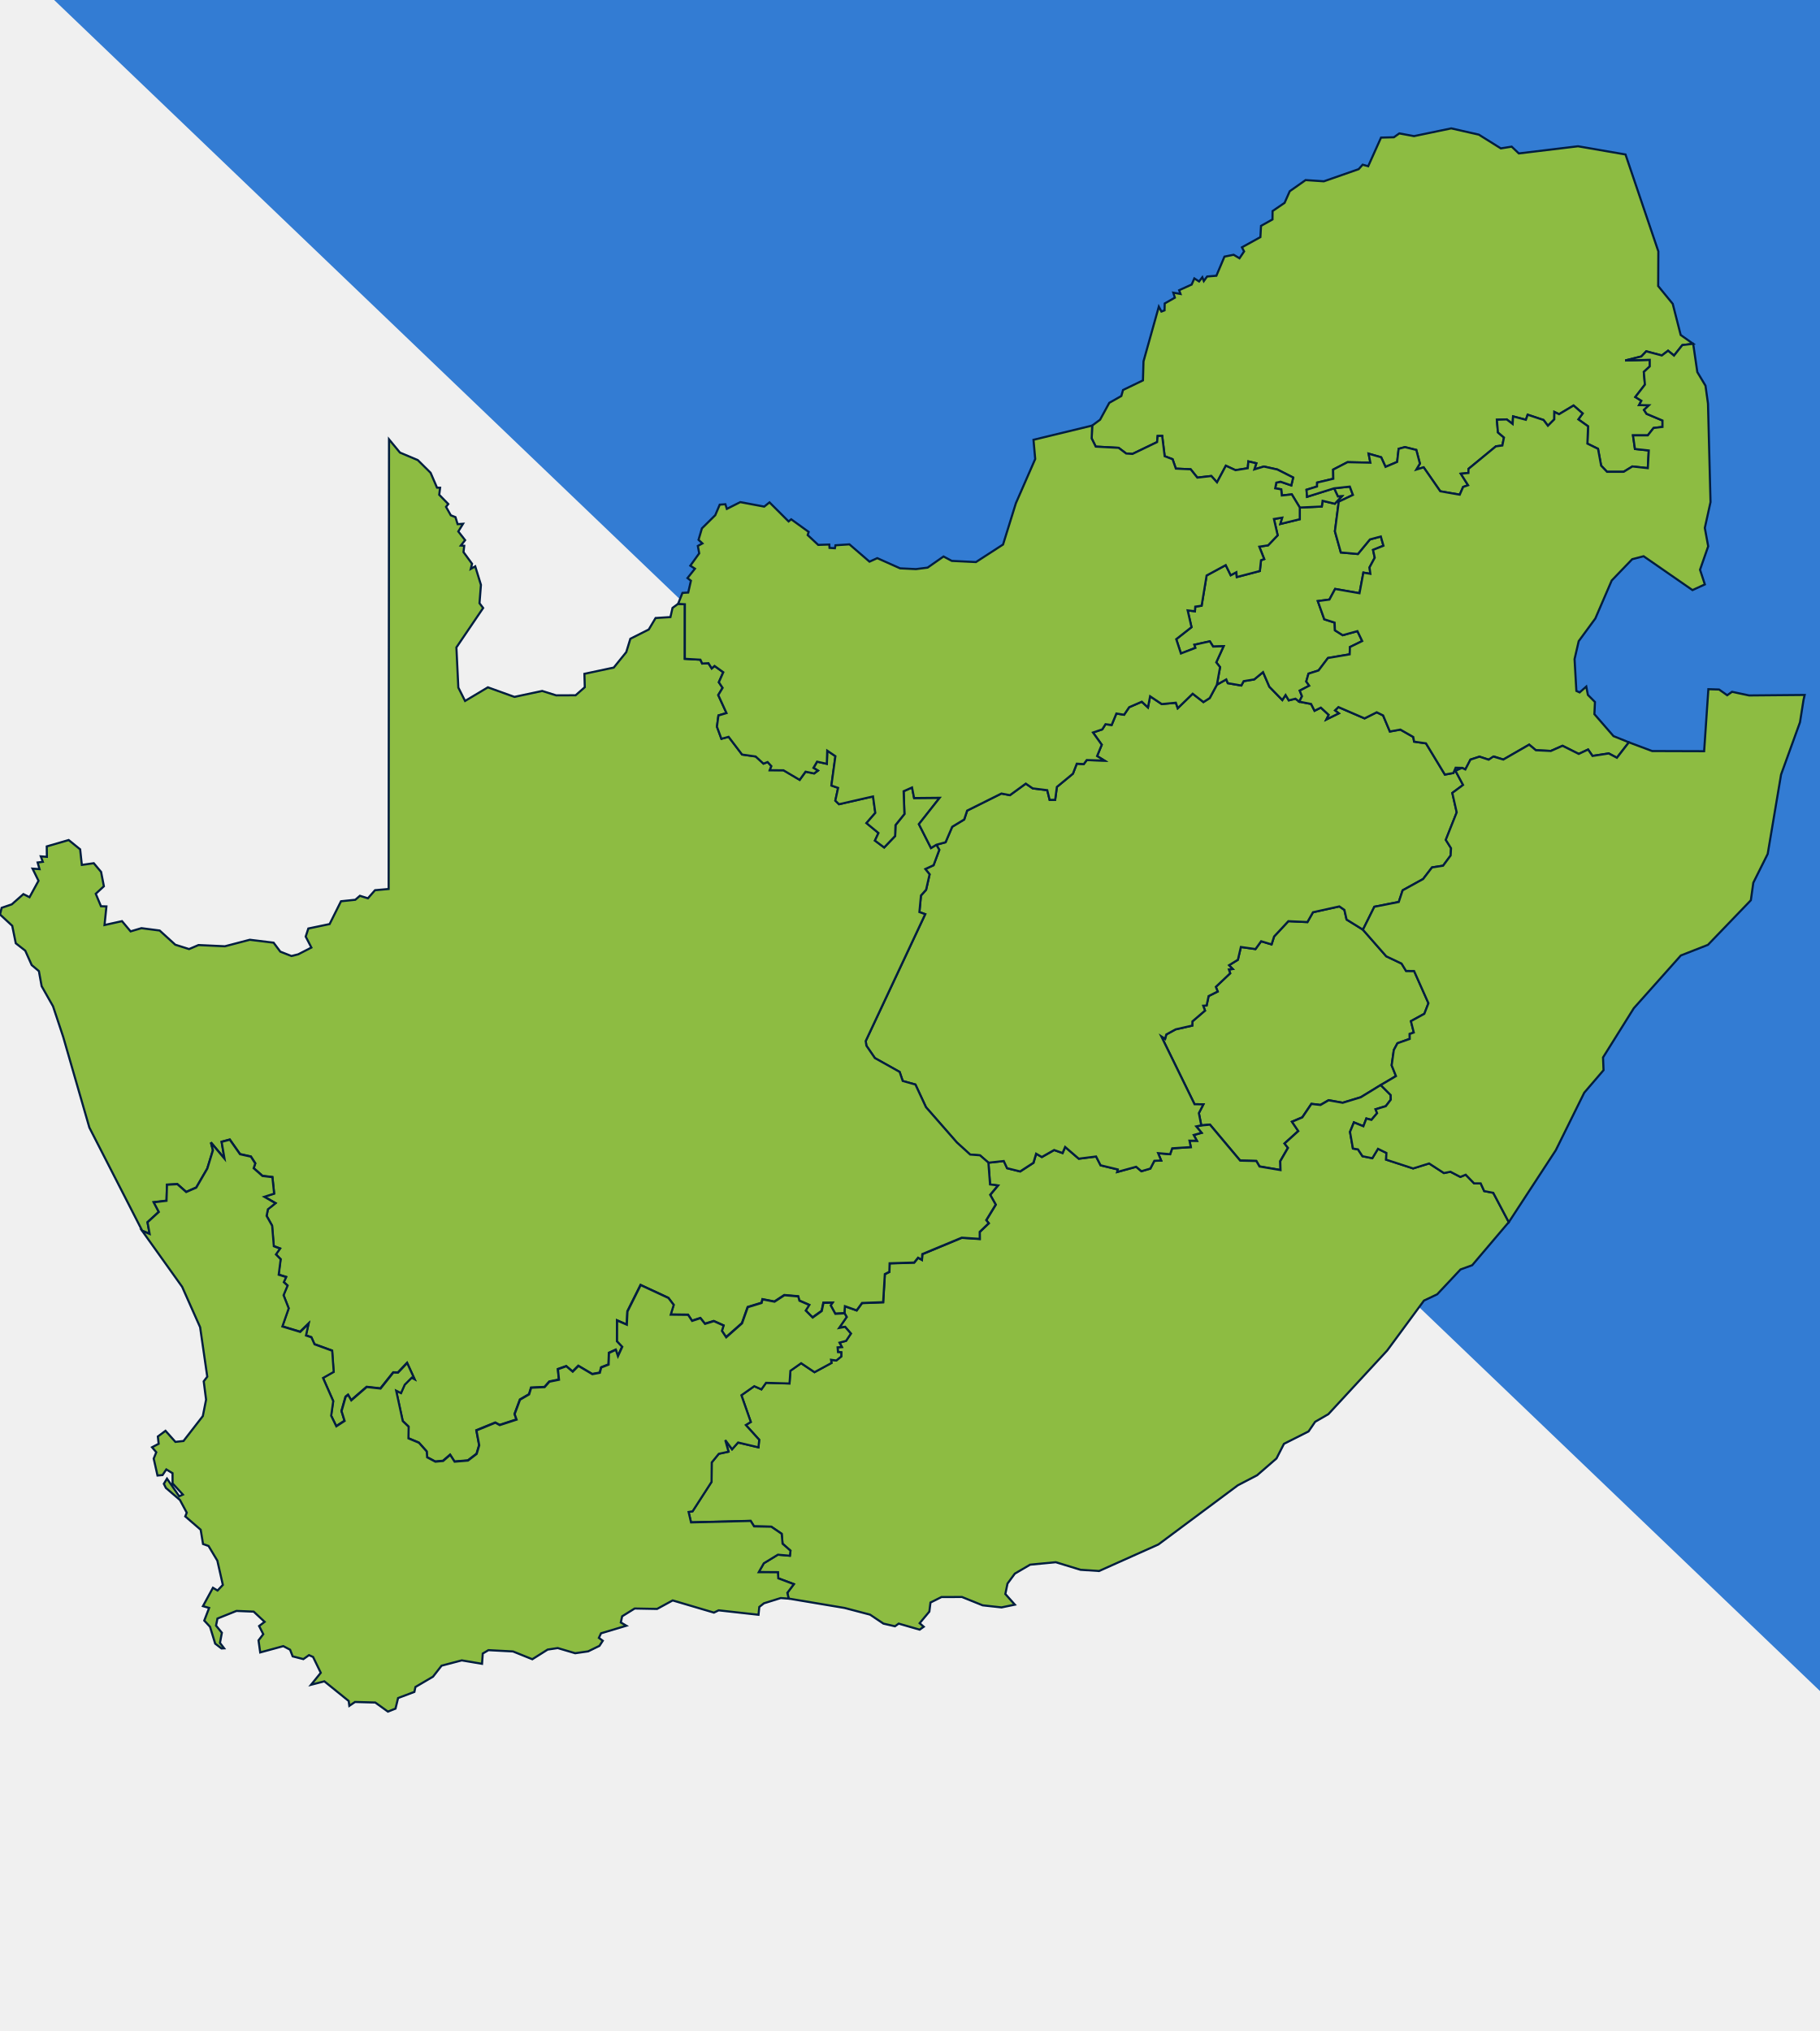
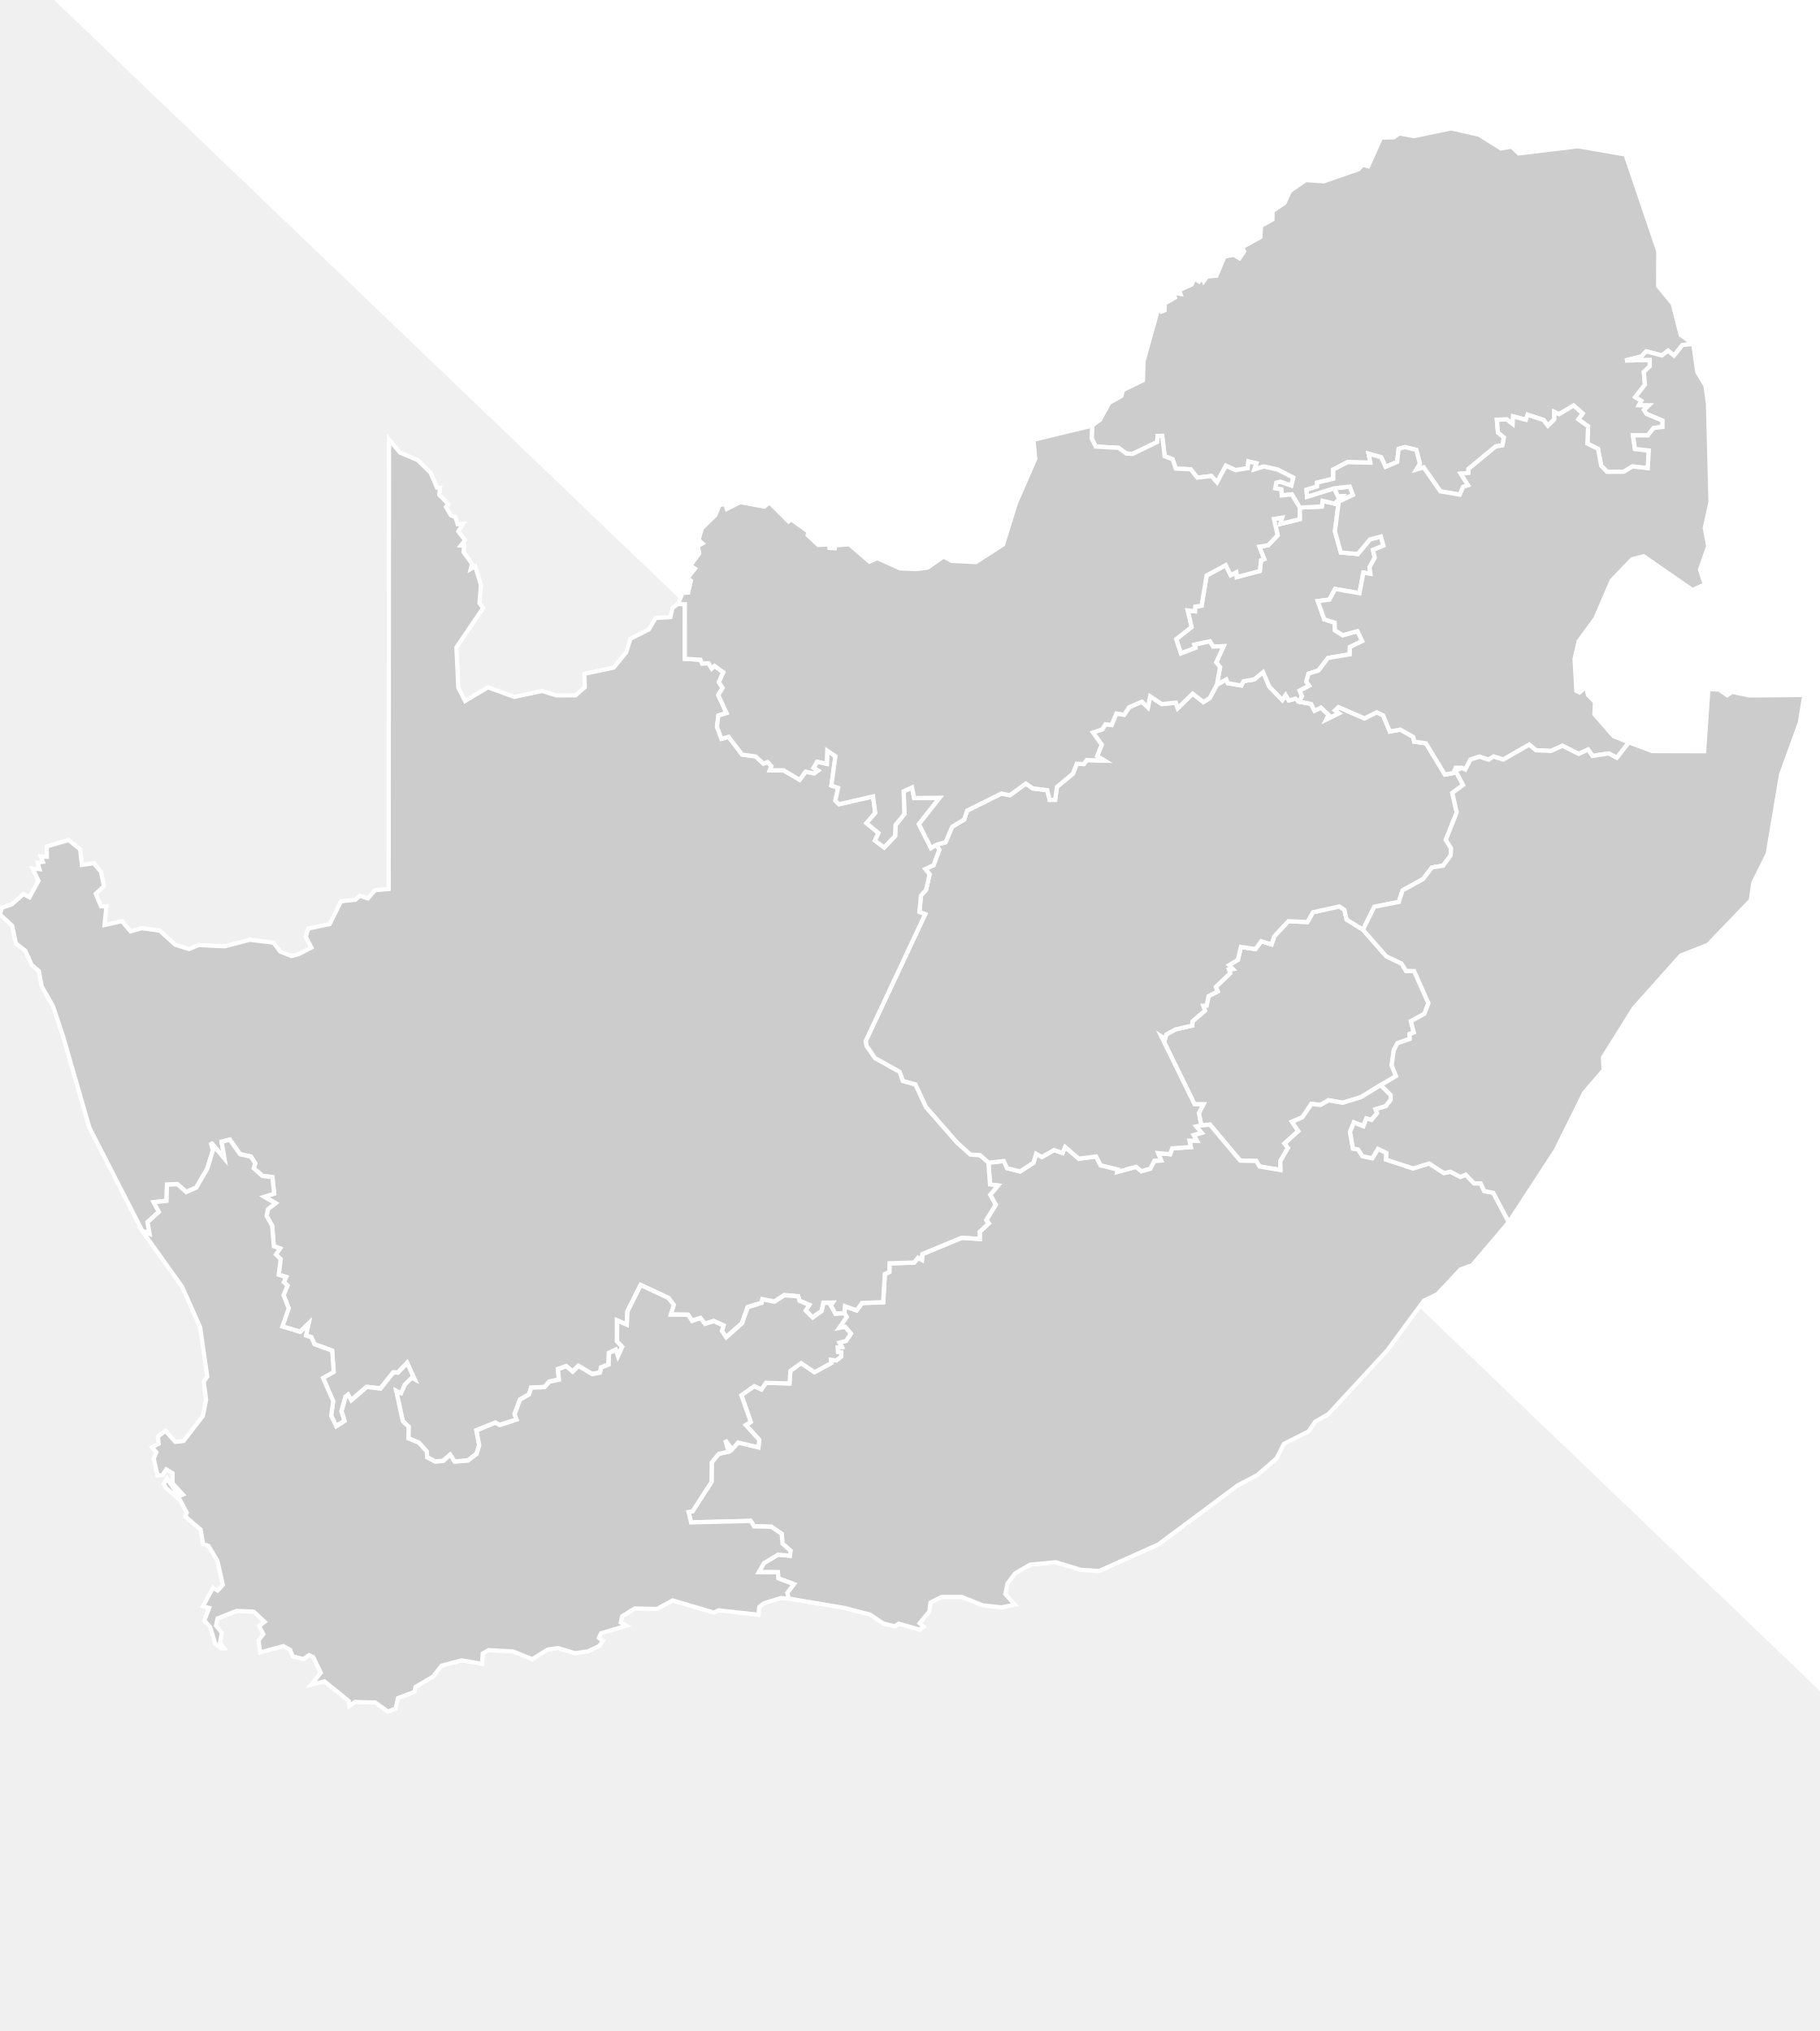
<svg xmlns="http://www.w3.org/2000/svg" viewBox="0 -30 430 480" version="1.1">
  <defs>
    <style type="text/css">
			.land
			{
- 				fill: #8dbc42;
+ 				fill: #CCCCCC;
				fill-opacity: 1;
- 				stroke: #001D3F;
+ 				stroke:white;
				stroke-opacity: 1;
- 				stroke-width:0.5;
+ 				stroke-width:1.0;
			}
		</style>
    <style type="text/css">
    .sea
{
-     fill: #337CD3;
+     fill: white;
fill-opacity: 1;
- stroke:black;
+ stroke:white;
stroke-opacity: 1;
stroke-width:1;
}
</style>
  </defs>
  <g id="regions">
    <path class="sea" d="M-1000,-1000L2550,-1000L2550,2400,L-1000,2400Z" />
    <path id="LS" class="land" d="M283.87,235.96L283.3,233.07L284.37,230.99L282.28,230.97L274.43,214.94L275.32,215.52L275.61,214.48L277.8,213.28L281.75,212.38L281.78,211.39L284.75,208.84L284.33,207.69L285.13,207.64L285.6,205.41L287.75,204.33L287.31,203.23L290.7,200.02L290.39,199.12L291.29,199.01L290.43,198.12L292.52,196.83L293.23,193.81L296.68,194.3L298.02,192.45L300.48,193.2L301.08,191.33L304.45,187.71L308.95,187.92L310.27,185.6L316.5,184.22L317.69,185.04L318.21,187.32L322.08,189.72L322.08,189.72L327.59,196L331.21,197.72L332.27,199.45L334.18,199.47L337.56,207.08L336.6,209.58L333.42,211.32L334.1,214L333.13,214.35L333.14,215.51L330.24,216.54L329.38,218.13L328.87,221.77L329.89,224.3L326.28,226.43L326.28,226.43L321.55,229.31L317.29,230.61L313.95,230.01L312.03,231.12L309.89,230.87L307.74,234.05L305.3,235.09L306.79,237.29L303.54,240.23L304.35,241.26L302.53,244.41L302.6,246.51L297.63,245.66L296.87,244.37L293.05,244.27L285.92,235.77z" />
    <path id="ZA-EC" class="land" d="M326.28,226.43l2.35,2.35l0.02,1.1l-1.17,1.53l-2.42,0.74l0.36,0.92l-1.34,1.58l-1.2,-0.32l-0.7,1.83l-2.24,-0.91l-0.92,2.24l0.69,3.94l1.19,0.19l1.07,1.62l2.32,0.47l1.34,-2.22l1.99,0.98l-0.07,1.58l6.38,2.08l3.78,-1.18l3.5,2.27l1.53,-0.31l2.35,1.22l1.27,-0.52l1.98,2.04l1.56,0.01l0.83,1.82l2.14,0.41l3.67,6.94l0,0l-8.65,10.19l-2.76,1l-5.51,5.87l-3.13,1.49l-8.69,11.8l-13.9,15.04l-3.12,1.8l-1.56,2.28l-5.81,2.93l-1.77,3.46l-4.58,3.97l-4.55,2.37l-18.78,13.99l-14.01,6.27l-4.38,-0.29l-5.85,-1.79l-6.06,0.58l-3.62,2.12l-1.73,2.35l-0.51,2.46l2.25,2.52l-3.15,0.65l-4.46,-0.49l-4.89,-1.97l-4.84,0.01l-2.6,1.3l-0.27,2.14l-2.29,2.74l0.96,0.84l-0.96,0.69l-4.95,-1.43l-0.88,0.63l-2.73,-0.63l-3.16,-2.12l-6.02,-1.58l-13.23,-2.22l0,0l-0.31,-1.38l1.54,-2.04l-3.68,-1.38l-0.09,-1.44l-4.53,-0.02l1.2,-2.1l3.33,-2.03l2.83,0.25l0.14,-1.19l-1.87,-1.65l-0.21,-2.34l-2.46,-1.68l-4.06,-0.08l-0.81,-1.29l-14.09,0.35l-0.58,-2.46l0.94,-0.16l4.49,-6.96l0.04,-4.59l1.67,-2.04l2.3,-0.5l-0.77,-2.74l1.61,2.17l1.42,-1.6l4.81,1.14l0.18,-1.78l-3.16,-3.49l1.17,-0.72l-2.22,-6.32l3.04,-2.14l1.69,0.75l1.1,-1.55l5.54,0.16l0.21,-3l2.54,-1.79l3.16,2.12l4.02,-2.18l-0.12,-0.75l1.25,0.17l1.17,-0.95l0.01,-0.97l-0.79,-0.07l-0.09,-1.12l1.01,-0.08l-0.56,-1.03l1.55,-0.42l1.15,-1.72l-1.37,-1.59l-1.41,0.25l1.78,-2.58l-0.5,-0.87l0,0l0.12,-1.63l2.77,0.98l1.27,-1.74l4.99,-0.19l0.4,-6.64l1.07,-0.53l0.06,-2.02l5.8,-0.18l0.92,-1.14l0.91,0.5l0.1,-1.36l9.31,-3.87l4.26,0.28l-0.01,-1.66l2.13,-2.04l-0.59,-0.73l2.24,-3.67l-1.31,-2.32l1.84,-2.21l-1.87,-0.24l-0.39,-5.16l0,0l3.64,-0.41l0.79,1.7l3.08,0.77l3.14,-2.04l0.63,-2.15l1.35,0.78l2.91,-1.65l1.98,0.71l0.61,-1.43l3.22,2.77l4.09,-0.52l1.07,2.08l4.06,0.98l-0.14,0.6l4.48,-1.23l1.24,1.05l2.1,-0.63l0.95,-1.83l1.61,-0.07l-0.72,-1.74l2.84,0.25l0.49,-1.39l4.4,-0.29l-0.32,-1.51l1.76,0.02l-0.76,-1.36l1.87,-0.52l-1.26,-1.51l1.18,-0.24l0,0l2.05,-0.19l7.14,8.5l3.82,0.09l0.75,1.3l4.97,0.84l-0.06,-2.09l1.82,-3.15l-0.81,-1.03l3.25,-2.94l-1.49,-2.2l2.44,-1.04l2.15,-3.18l2.14,0.25l1.92,-1.11l3.33,0.59l4.27,-1.3L326.28,226.43z" />
    <path id="ZA-FS" class="land" d="M287.56,131.82L289.78,130.57L290.14,131.46L293.33,132.01L293.89,130.98L296.38,130.57L298.47,128.85L299.96,132.3L303.02,135.44L303.79,134.26L304.55,135.52L306.13,135.13L307.03,135.83L307.03,135.83L309.82,136.37L310.64,137.98L312.13,137.24L313.99,138.95L313.44,140.03L316.37,138.59L315.46,137.9L316.28,137.11L322.46,139.78L325.33,138.34L326.84,139.08L328.44,142.88L330.92,142.43L333.96,144.17L334.17,145.28L336.97,145.68L341.44,153.06L343.45,152.69L343.98,151.44L345.49,151.48L345.49,151.48L343.95,152.17L345.75,155.51L343.2,157.4L344.25,161.99L341.67,168.49L342.91,170.47L342.81,172.18L341.02,174.59L338.4,175L336.29,177.74L331.46,180.41L330.55,183.16L324.78,184.3L322.08,189.72L322.08,189.72L318.21,187.32L317.69,185.04L316.5,184.22L310.27,185.6L308.95,187.92L304.45,187.71L301.08,191.33L300.48,193.2L298.02,192.45L296.68,194.3L293.23,193.81L292.52,196.83L290.43,198.12L291.29,199.01L290.39,199.12L290.7,200.02L287.31,203.23L287.75,204.33L285.6,205.41L285.13,207.64L284.33,207.69L284.75,208.84L281.78,211.39L281.75,212.38L277.8,213.28L275.61,214.48L275.32,215.52L274.43,214.94L282.28,230.97L284.37,230.99L283.3,233.07L283.87,235.96L283.87,235.96L282.68,236.21L283.94,237.72L282.08,238.24L282.83,239.6L281.08,239.58L281.4,241.1L277,241.39L276.51,242.78L273.67,242.53L274.39,244.27L272.78,244.34L271.83,246.18L269.72,246.8L268.48,245.75L264.01,246.98L264.14,246.38L260.08,245.4L259.01,243.32L254.92,243.84L251.7,241.07L251.09,242.5L249.1,241.79L246.19,243.44L244.84,242.66L244.2,244.81L241.06,246.85L237.98,246.09L237.2,244.39L233.56,244.79L233.56,244.79L231.57,243.07L229.25,242.89L226.12,240.03L218.81,231.68L216.32,226.33L213.32,225.49L212.59,223.35L206.74,220.07L204.74,217.16L204.56,216.06L218.63,186.07L217.26,185.57L217.63,181.66L218.84,180.3L219.67,176.65L218.66,175.39L220.6,174.49L221.96,170.86L221.26,169.65L221.26,169.65L223.44,169.06L225.01,165.4L227.85,163.67L228.54,161.58L236.64,157.54L238.65,157.93L242.4,155.2L244.04,156.32L247.47,156.75L248.04,159.04L249.34,159.03L249.75,155.98L253.54,152.85L254.45,150.49L256.1,150.58L256.81,149.63L260.99,149.76L259.25,148.69L260.35,146.01L258.28,143.12L260.47,142.38L261.24,141.16L262.69,141.34L263.81,138.63L265.63,138.92L266.83,137.14L269.82,135.84L271.27,137.19L271.78,134.56L274.53,136.4L277.86,136.08L278.31,137.37L281.84,133.95L284.38,135.92L285.86,134.98z" />
    <path id="ZA-GT" class="land" d="M315.25,85.41L318.97,85L319.71,86.97L316.36,88.56L315.45,95.57L316.85,100.57L320.88,100.93L323.72,97.49L326.3,96.79L326.92,98.97L324.46,99.96L324.86,101.81L323.63,104.1L323.83,105.61L322.18,105.33L321.26,110.2L315.5,109.19L314.15,111.7L311.41,112.06L312.94,116.36L315.38,117.15L315.46,118.97L317.29,120.12L320.77,119.16L321.9,121.5L319,122.92L318.94,124.64L313.81,125.51L311.58,128.46L309.21,129.21L308.68,131.06L309.38,132.06L307.14,133.22L307.67,134.55L307.03,135.83L307.03,135.83L306.13,135.13L304.55,135.52L303.79,134.26L303.02,135.44L299.96,132.3L298.47,128.85L296.38,130.57L293.89,130.98L293.33,132.01L290.14,131.46L289.78,130.57L287.56,131.82L287.56,131.82L288.31,127.67L287.41,126.54L289.15,122.72L286.67,122.81L285.89,121.57L282.25,122.38L282.49,123.12L279.06,124.44L277.95,121.06L281.56,118.22L280.65,114.26L282.37,114.46L282.45,113.37L283.95,113.15L285.13,106.01L289.65,103.56L290.83,105.95L292.16,105.24L292.26,106.38L297.71,104.95L297.99,102.4L298.74,102.13L297.58,99.2L299.66,98.88L301.92,96.51L301.04,92.66L303.01,92.34L302.57,93.83L307.15,92.71L307.15,89.95L307.15,89.95L312.35,89.71L312.54,88.36L315.43,89.05L317.08,87.29L316.16,87.34z" />
    <path id="ZA-LP" class="land" d="M342.94,0.34L349.46,1.82L354.66,5.07L357.22,4.66L358.91,6.26L372.9,4.57L384.12,6.51L391.88,29.41L391.84,37.6L395.28,41.81L397.16,49.17L400.1,51.25L400.1,51.25L397.55,51.56L395.58,54.04L394.18,52.89L392.7,54.01L389.02,53.03L387.87,54.24L384.05,55.2L389.85,55.04L389.85,56.59L388.45,57.9L388.71,60.9L386.44,63.83L387.87,64.72L387.32,65.74L389.65,65.78L388.49,66.88L389.1,67.8L392.86,69.38L392.86,70.9L390.75,71.15L389.39,72.89L385.89,72.89L386.35,76.11L389.62,76.46L389.39,80.64L385.75,80.24L383.69,81.5L379.75,81.51L378.36,80.05L377.62,76.07L375.11,74.84L375.27,70.75L372.97,69.11L373.99,67.71L371.85,65.84L368.42,67.89L367.31,67.36L367.29,69.11L365.78,70.62L364.75,69.26L361,68.01L360.58,69.21L357.55,68.41L357.45,70.2L356.05,69.12L353.72,69.2L353.98,72.2L355.4,73.4L355.02,75.29L353.49,75.49L347.01,80.82L347,81.78L345.2,81.95L346.92,84.68L345.75,85.08L344.95,86.91L340.35,86.11L336.42,80.45L334.68,80.98L335.53,79.56L334.68,76.34L332,75.67L330.51,76.07L330.16,79.17L327.41,80.34L326.38,78.07L323.41,77.22L323.83,79.35L318.43,79.23L315.03,80.99L315.07,83.15L311.25,84.05L311.22,84.98L308.74,85.75L308.87,87.41L315.25,85.41L315.25,85.41L316.16,87.34L317.08,87.29L315.43,89.05L312.54,88.36L312.35,89.71L307.15,89.95L307.15,89.95L305.26,86.84L302.9,87.1L302.76,85.65L301.34,85.41L301.6,84.07L302.59,83.84L305.14,84.72L305.59,82.86L301.84,80.96L298.66,80.26L296.41,80.93L296.88,79.49L295,79.05L294.85,80.66L291.96,81.12L289.68,80.07L287.59,83.99L286.24,82.5L282.94,82.88L281.36,80.91L277.86,80.75L277.09,78.53L275.22,77.82L274.63,73.01L273.56,73.04L273.43,74.48L267.62,77.28L266.12,77.18L264.34,75.84L258.93,75.55L257.97,73.62L258.09,70.58L258.09,70.58L259.96,69.19L262.13,65.21L264.98,63.59L265.38,62.17L270.09,59.9L270.22,55.4L273.84,42.47L274.45,43.63L275.19,43.35L275.23,41.72L277.63,40.35L277.26,39.17L278.96,39.47L278.64,38.59L281.6,37.25L282.23,35.8L283.35,36.52L284.12,35.52L284.47,36.43L285.25,35.35L287.44,35.17L289.35,30.65L291.52,30.21L292.9,31.04L293.99,29.42L293.48,28.45L297.84,26.04L297.99,23.38L300.7,21.86L300.72,19.88L303.56,17.94L304.78,15.19L308.52,12.56L312.84,12.85L321.06,9.98L322.01,8.92L323.31,9.29L326.35,2.52L329.39,2.44L330.67,1.53L334.14,2.17z" />
    <path id="ZA-MP" class="land" d="M400.18,51.72L401.09,57.94L403.02,61.15L403.61,65.39L404.21,88.66L402.86,94.77L403.66,99.11L401.73,104.65L402.87,108.12L399.95,109.46L388.4,101.46L385.7,102.16L380.86,107.19L376.99,116.17L373.06,121.53L372.08,125.77L372.51,133.29L373.28,133.64L374.85,132.26L375.23,134.23L376.9,135.91L376.77,138.78L381.28,143.97L384.91,145.43L384.91,145.43L382.08,149.08L380.16,148.06L376.32,148.65L375.27,147.14L373.07,148.18L369.24,146.26L366.48,147.47L362.94,147.31L361.36,145.99L355.25,149.51L355.25,149.51L353.08,148.8L351.79,149.54L351.79,149.54L349.62,148.83L347.49,149.53L346.28,151.85L345.49,151.48L345.49,151.48L343.98,151.44L343.45,152.69L341.44,153.06L336.97,145.68L334.17,145.28L333.96,144.17L330.92,142.43L328.44,142.88L326.84,139.08L325.33,138.34L322.46,139.78L316.28,137.11L315.46,137.9L316.37,138.59L313.44,140.03L313.99,138.95L312.13,137.24L310.64,137.98L309.82,136.37L307.03,135.83L307.03,135.83L307.67,134.55L307.14,133.22L309.38,132.06L308.68,131.06L309.21,129.21L311.58,128.46L313.81,125.51L318.94,124.64L319,122.92L321.9,121.5L320.77,119.16L317.29,120.12L315.46,118.97L315.38,117.15L312.94,116.36L311.41,112.06L314.15,111.7L315.5,109.19L321.26,110.2L322.18,105.33L323.83,105.61L323.63,104.1L324.86,101.81L324.46,99.96L326.92,98.97L326.3,96.79L323.72,97.49L320.88,100.93L316.85,100.57L315.45,95.57L316.36,88.56L319.71,86.97L318.97,85L315.25,85.41L315.25,85.41L308.87,87.41L308.74,85.75L311.22,84.98L311.25,84.05L315.07,83.15L315.03,80.99L318.43,79.23L323.83,79.35L323.41,77.22L326.38,78.07L327.41,80.34L330.16,79.17L330.51,76.07L332,75.67L334.68,76.34L335.53,79.56L334.68,80.98L336.42,80.45L340.35,86.11L344.95,86.91L345.75,85.08L346.92,84.68L345.2,81.95L347,81.78L347.01,80.82L353.49,75.49L355.02,75.29L355.4,73.4L353.98,72.2L353.72,69.2L356.05,69.12L357.45,70.2L357.55,68.41L360.58,69.21L361,68.01L364.75,69.26L365.78,70.62L367.29,69.11L367.31,67.36L368.42,67.89L371.85,65.84L373.99,67.71L372.97,69.11L375.27,70.75L375.11,74.84L377.62,76.07L378.36,80.05L379.75,81.51L383.69,81.5L385.75,80.24L389.39,80.64L389.62,76.46L386.35,76.11L385.89,72.89L389.39,72.89L390.75,71.15L392.86,70.9L392.86,69.38L389.1,67.8L388.49,66.88L389.65,65.78L387.32,65.74L387.87,64.72L386.44,63.83L388.71,60.9L388.45,57.9L389.85,56.59L389.85,55.04L384.05,55.2L387.87,54.24L389.02,53.03L392.7,54.01L394.18,52.89L395.58,54.04L397.55,51.56L400.1,51.25L400.1,51.25z" />
    <path id="ZA-NC" class="land" d="M94.51,76.96l4.22,1.78l3.02,2.99l1.52,3.52l0.73,0.02l-0.21,1.66l2.14,2.19l-0.53,0.67l1.13,1.99l1.1,0.44l0.51,1.66l1.28,-0.09l-1.12,1.81l1.61,2.06l-1.01,1.27l0.8,0.06l-0.17,1.49l2.02,2.76l-0.3,1.21l1.05,-0.6l1.35,4.38l-0.34,4.33l0.86,1.13l-6.32,9.32l0.46,9.49l1.59,3.16l5.39,-3.22l6.27,2.26l6.56,-1.4l3.32,1.04l4.58,-0.02l2.17,-1.91l-0.09,-3.16l6.94,-1.48l2.95,-3.65l0.97,-3.16l4.35,-2.19l1.61,-2.71l3.51,-0.22l0.49,-2.17l1.32,-0.96l0,0l1.59,0.09l-0.01,12.9l3.68,0.21l0.43,0.91l1.47,-0.09l0.78,1.24l0.66,-0.58l2.07,1.48l-1.04,2.36l0.89,1.33l-1.03,1.7l1.95,4.25l-1.9,0.57l-0.35,2.65l1.05,2.86l1.7,-0.47l3.19,4.19l3.21,0.46l1.85,1.69l0.98,-0.38l0.89,0.97l-0.38,0.96l3.24,0.02l3.82,2.26l1.4,-1.93l2.01,0.42l0.9,-0.66l-1.05,-0.65l0.86,-1.47l2.3,0.51l0.1,-3.11l1.93,1.3l-0.95,6.94l1.59,0.56l-0.66,3.01l0.87,0.84l8.04,-1.83l0.54,3.88l-2.09,2.42l2.84,2.34l-0.84,1.79l2.18,1.63l2.59,-2.71l0.09,-2.57l2.1,-2.63l-0.19,-5.37l1.99,-0.9l0.49,2.5l6.04,-0.06l-4.91,6.23l2.86,5.64l1.26,-0.77l0,0l0.69,1.21l-1.35,3.63l-1.95,0.9l1.01,1.26l-0.83,3.64l-1.21,1.36l-0.37,3.91l1.37,0.5l-14.06,29.99l0.17,1.1l2,2.92l5.85,3.27l0.73,2.14l3,0.84l2.49,5.35l7.31,8.35l3.14,2.85l2.32,0.18l1.98,1.72l0,0l0.39,5.16l1.87,0.24l-1.84,2.21l1.31,2.32l-2.24,3.67l0.59,0.73l-2.13,2.04l0.01,1.66l-4.26,-0.28l-9.31,3.87l-0.1,1.36l-0.91,-0.5l-0.92,1.14l-5.8,0.18l-0.06,2.02l-1.07,0.53l-0.4,6.64l-4.99,0.19l-1.27,1.74l-2.77,-0.98l-0.12,1.63l0,0l-2.18,0.12l-1.1,-2l0.45,-0.62l-2.15,0.03l-0.41,1.93l-2.15,1.54l-1.64,-1.65l0.84,-1.32l-2.33,-1.01l-0.27,-1.01l-3.27,-0.29l-2.34,1.53l-2.83,-0.55l-0.22,0.85l-3.27,1l-1.36,3.82l-3.74,3.3l-1.01,-1.52l0.4,-1.26l-2.3,-1.04l-2.1,0.64l-1.07,-1.35l-1.98,0.65l-0.94,-1.43l-4.11,-0.05l0.71,-2.29l-1.24,-1.64l-6.57,-3.05l-3.12,6.24l-0.15,3.12l-2.3,-1l-0.01,4.92l1.23,1.3l-1.02,2.22l-0.5,-1.51l-1.62,0.75l-0.09,2.75l-1.74,0.68l-0.33,1.25l-1.77,0.33l-3.29,-1.95l-1.35,1.36l-1.51,-1.28l-1.98,0.7l0.25,2.49l-2.27,0.46l-1.13,1.28l-3.18,0.15l-0.48,1.57l-2.15,1.25l-1.27,3.41l0.46,1.3l-3.99,1.3l-1.02,-0.57l-4.48,1.83l0.66,3.51l-0.61,2.04l-2.05,1.57l-3.16,0.26l-1.04,-1.61l-1.67,1.44l-1.84,0.17l-1.94,-1.03l-0.1,-1.38l-1.84,-2.06l-2.48,-1.04l0.05,-2.75l-1.39,-1.33l-1.56,-7.19l1.15,0.57l0.87,-1.97l1.67,-1.68l0.66,0.36l-1.75,-3.82l-2.16,2.28l-1.11,-0.03l-3.02,3.79l-3.26,-0.37l-3.66,3.16l-0.74,-1.3l-0.59,0.47l-0.96,3.37l0.72,2.32l-1.96,1.27l-1.22,-2.5l0.49,-3.45l-2.41,-5.47l2.52,-1.43l-0.36,-5.01l-4.17,-1.52l-0.74,-1.65l-1.28,-0.43l0.62,-2.78l-1.98,1.93l-4.22,-1.28l1.5,-4.28l-1.22,-3.11l0.95,-2.27l-0.89,-0.81l0.56,-1.21l-1.77,-0.55l0.47,-3.66l-1.12,-1.14l0.98,-1.38l-1.48,-0.55l-0.4,-4.85L63,257.36l0.31,-1.61l1.79,-1.43l-2.64,-1.52l2.32,-0.74l-0.41,-3.9l-2.35,-0.28l-2.08,-1.83l0.38,-1.13l-1.03,-1.61l-2.57,-0.57l-2.42,-3.44l-1.93,0.52l0.68,3.97l-3.21,-3.81l0.48,1.83l-1.33,4.32l-2.61,4.5L44,251.68l-2.09,-1.85l-2.45,0.13l-0.11,3.79l-3.02,0.36l1.2,2.28l-2.67,2.44l0.5,2.75l-1.76,-0.72l0,0l-12.48,-24.37l-6.19,-21.45l-2.4,-7.22l-2.69,-4.75l-0.65,-3.56l-1.7,-1.43l-1.52,-3.4l-2.24,-1.75l-0.84,-4.13L0,186.12l0.39,-1.57l2.4,-0.82l2.74,-2.42l1.45,0.73l2.12,-3.88l-1.41,-2.87l1.65,0.12l-0.45,-1.57l1.23,-0.16l-0.48,-1.29l1.44,0.11l-0.03,-2.46l5.18,-1.51l2.71,2.2l0.4,3.68l2.82,-0.4l1.73,2.06l0.66,3.39l-1.92,1.77l1.23,2.95l1.29,0.04l-0.45,4.4l4.13,-0.92l2.03,2.42l2.56,-0.76l4.31,0.56l3.69,3.35l3.26,1.03l2.23,-0.95l6.23,0.29l5.89,-1.54l5.62,0.69l1.59,2.12l2.63,1.03l1.6,-0.4l3.11,-1.6l-1.34,-2.59l0.62,-1.91l5.03,-1.05l2.69,-5.39l3.38,-0.35l1.09,-0.94l1.89,0.59l1.68,-1.91l3.22,-0.29l0.09,-106.26L94.51,76.96z" />
    <path id="ZA-NL" class="land" d="M406.24,132.96l1.91,1.35l1.14,-0.81l4.04,0.86l13.13,-0.12l-0.27,1.15l-0.84,5.31l-4.47,12.36l-3.16,18.75l-3.4,6.81l-0.58,4.14L403.6,193.3l-6.4,2.51l-11.12,12.47l-7.27,11.63l0.12,3.01l-4.56,5.32l-6.73,13.61l-11.1,17l0,0l-3.67,-6.94l-2.14,-0.41l-0.83,-1.82l-1.56,-0.01l-1.98,-2.04l-1.27,0.52l-2.35,-1.22l-1.53,0.31l-3.5,-2.27l-3.78,1.18l-6.38,-2.08l0.07,-1.58l-1.99,-0.98l-1.34,2.22l-2.32,-0.47l-1.07,-1.62l-1.19,-0.19l-0.69,-3.94l0.92,-2.24l2.24,0.91l0.7,-1.83l1.2,0.32l1.34,-1.58l-0.36,-0.92l2.42,-0.74l1.17,-1.53l-0.02,-1.1l-2.35,-2.35l0,0l3.6,-2.13l-1.02,-2.53l0.51,-3.63l0.86,-1.6l2.9,-1.03l-0.01,-1.16l0.97,-0.35l-0.68,-2.68l3.17,-1.74l0.97,-2.5l-3.39,-7.61l-1.9,-0.02l-1.06,-1.74l-3.62,-1.72l-5.51,-6.28l0,0l2.7,-5.43l5.77,-1.13l0.91,-2.75l4.84,-2.67l2.1,-2.74l2.62,-0.41l1.79,-2.42l0.09,-1.71l-1.24,-1.98l2.58,-6.5l-1.04,-4.59l2.54,-1.89l-1.79,-3.34l1.54,-0.69l0,0l0.79,0.37l1.21,-2.33l2.13,-0.69l2.17,0.71l0,0l1.1,-0.74l2.37,0.71l0,0l6.11,-3.52l1.58,1.32l3.54,0.17l2.76,-1.22l3.83,1.92l2.21,-1.04l1.04,1.52l3.84,-0.59l1.93,1.02l2.83,-3.65l0,0l5.5,2.06l12.28,0.04l1,-14.66L406.24,132.96z" />
    <path id="ZA-NW" class="land" d="M258.09,70.58L257.97,73.62L258.93,75.55L264.34,75.84L266.12,77.18L267.62,77.28L273.43,74.48L273.56,73.04L274.63,73.01L275.22,77.82L277.09,78.53L277.86,80.75L281.36,80.91L282.94,82.88L286.24,82.5L287.59,83.99L289.68,80.07L291.96,81.12L294.85,80.66L295,79.05L296.88,79.49L296.41,80.93L298.66,80.26L301.84,80.96L305.59,82.86L305.14,84.72L302.59,83.84L301.6,84.07L301.34,85.41L302.76,85.65L302.9,87.1L305.26,86.84L307.15,89.95L307.15,89.95L307.15,92.71L302.57,93.83L303.01,92.34L301.04,92.66L301.92,96.51L299.66,98.88L297.58,99.2L298.74,102.13L297.99,102.4L297.71,104.95L292.26,106.38L292.16,105.24L290.83,105.95L289.65,103.56L285.13,106.01L283.95,113.15L282.45,113.37L282.37,114.46L280.65,114.26L281.56,118.22L277.95,121.06L279.06,124.44L282.49,123.12L282.25,122.38L285.89,121.57L286.67,122.81L289.15,122.72L287.41,126.54L288.31,127.67L287.56,131.82L287.56,131.82L285.86,134.98L284.38,135.92L281.84,133.95L278.31,137.37L277.86,136.08L274.53,136.4L271.78,134.56L271.27,137.19L269.82,135.84L266.83,137.14L265.63,138.92L263.81,138.63L262.69,141.34L261.24,141.16L260.47,142.38L258.28,143.12L260.35,146.01L259.25,148.69L260.99,149.76L256.81,149.63L256.1,150.58L254.45,150.49L253.54,152.85L249.75,155.98L249.34,159.03L248.04,159.04L247.47,156.75L244.04,156.32L242.4,155.2L238.65,157.93L236.64,157.54L228.54,161.58L227.85,163.67L225.01,165.4L223.44,169.06L221.26,169.65L221.26,169.65L220,170.42L217.14,164.78L222.05,158.55L216.01,158.61L215.52,156.11L213.53,157L213.72,162.38L211.61,165L211.52,167.58L208.93,170.29L206.75,168.66L207.59,166.87L204.75,164.53L206.84,162.12L206.3,158.23L198.26,160.07L197.39,159.22L198.05,156.21L196.46,155.65L197.41,148.71L195.48,147.41L195.38,150.52L193.08,150.01L192.22,151.48L193.27,152.13L192.37,152.8L190.36,152.38L188.96,154.31L185.14,152.05L181.91,152.03L182.28,151.07L181.39,150.1L180.41,150.48L178.57,148.79L175.36,148.33L172.17,144.14L170.47,144.61L169.42,141.75L169.77,139.1L171.68,138.53L169.73,134.27L170.76,132.57L169.87,131.24L170.92,128.88L168.85,127.39L168.19,127.97L167.41,126.74L165.94,126.82L165.51,125.91L161.83,125.7L161.84,112.81L160.24,112.72L160.24,112.72L161.27,110.12L162.63,110.04L163.27,107.25L162.46,106.62L164.22,104.4L163.13,103.69L165.23,100.77L164.9,99.03L165.99,98.43L165.07,97.58L165.87,94.87L169.02,91.76L170.08,89.27L171.41,89.17L171.76,90.27L174.93,88.67L180.59,89.73L181.84,88.73L186.35,93.23L186.97,92.73L191.09,95.71L190.86,96.46L193.35,98.78L195.97,98.69L196.02,99.49L197.29,99.57L197.43,98.87L200.73,98.65L205.47,102.74L207.31,101.91L212.7,104.32L216.45,104.5L219.2,104.15L222.96,101.52L224.92,102.56L230.62,102.84L237.03,98.69L240.06,88.93L244.63,78.48L244.22,73.94z" />
    <path id="ZA-WC" class="land" d="M556.63,788.86l-2.06,3.14l-1.57,-0.8l-3.61,0.37l-1.23,-1.32l2.83,-4.26l2.99,0.5L556.63,788.86zM558.81,779.83l-1.5,0.43l-1.59,-1.93l1,-0.67l1.84,0.53L558.81,779.83zM184.49,347.68l-3.97,1.24l-1.09,0.86l-0.19,1.85l-9.42,-1.05l-1.11,0.54l-9.75,-2.88l-3.69,2.01l-5.29,-0.1l-2.96,1.84l-0.32,1.46l1.31,0.77l-5.98,1.79l-0.51,1.08l0.92,0.68l-0.79,1.21l-2.67,1.3l-3.06,0.44l-4.12,-1.22l-2.39,0.36l-3.62,2.28l-4.56,-1.84l-5.81,-0.31l-1.34,0.8l-0.17,2.43l-4.79,-0.81l-4.77,1.25l-2.03,2.6l-4.15,2.44l-0.25,1.16l-3.85,1.45l-0.61,2.5l-1.79,0.71l-2.99,-2.15l-4.79,-0.13l-1.34,0.91l-0.15,-1.14l-5.75,-4.65l-3.14,0.81l2.29,-2.83l-1.82,-3.74l-0.96,-0.43l-1.33,0.94l-2.53,-0.65l-0.61,-1.57l-1.6,-0.85l-5.46,1.49l-0.4,-2.85l1.12,-1.46l-0.98,-1.93l1.3,-0.99l-2.58,-2.41l-4.07,-0.17l-4.49,1.8l-0.34,1.67l1.38,1.69l-0.45,2.4l0.98,1.28l-0.62,0.03l-1.49,-1.14l-1.22,-3.98l-1.36,-1.47l1.15,-2.99l-1.46,-0.42l2.36,-4.34l1.09,0.65l1.25,-1.33l-1.3,-5.73l-2.08,-3.47l-1.3,-0.46l-0.56,-3.38l-3.64,-3.15l0.35,-0.88l-1.61,-3l-3.32,-2.85l-0.48,-0.97l0.74,-1.22l2.89,4.16l0.87,-0.39l-2.44,-2.65l-0.01,-2.41l-1.47,-0.89l-0.89,1.33l-1.19,0.11l-0.9,-4l0.61,-1.5l-1,-1.18l1.56,-0.82l-0.19,-1.72l1.81,-1.35l2.34,2.62l1.91,-0.21l4.57,-5.89l0.77,-3.88l-0.56,-4.33l0.84,-1.1l-1.69,-11.69l-4.25,-9.55l-9.44,-13.22l0,0l1.76,0.72l-0.5,-2.75l2.67,-2.44l-1.2,-2.28l3.02,-0.36l0.11,-3.79l2.45,-0.13l2.09,1.85l2.38,-1.04l2.61,-4.5l1.33,-4.32l-0.48,-1.83l3.21,3.81l-0.68,-3.97l1.93,-0.52l2.42,3.44l2.57,0.57l1.03,1.61l-0.38,1.13l2.08,1.83l2.35,0.28l0.41,3.9l-2.32,0.74l2.64,1.52l-1.79,1.43L63,257.36l1.31,2.33l0.4,4.85l1.48,0.55l-0.98,1.38l1.12,1.14l-0.47,3.66l1.77,0.55l-0.56,1.21l0.89,0.81l-0.95,2.27l1.22,3.11l-1.5,4.28l4.22,1.28l1.98,-1.93l-0.62,2.78l1.28,0.43l0.74,1.65l4.17,1.52l0.36,5.01l-2.52,1.43l2.41,5.47l-0.49,3.45l1.22,2.5l1.96,-1.27l-0.72,-2.32l0.96,-3.37l0.59,-0.47l0.74,1.3l3.66,-3.16l3.26,0.37l3.02,-3.79l1.11,0.03l2.16,-2.28l1.75,3.82l-0.66,-0.36l-1.67,1.68l-0.87,1.97l-1.15,-0.57l1.56,7.19l1.39,1.33l-0.05,2.75l2.48,1.04l1.84,2.06l0.1,1.38l1.94,1.03l1.84,-0.17l1.67,-1.44l1.04,1.61l3.16,-0.26l2.05,-1.57l0.61,-2.04l-0.66,-3.51l4.48,-1.83l1.02,0.57l3.99,-1.3l-0.46,-1.3l1.27,-3.41l2.15,-1.25l0.48,-1.57l3.18,-0.15l1.13,-1.28l2.27,-0.46l-0.25,-2.49l1.98,-0.7l1.51,1.28l1.35,-1.36l3.29,1.95l1.77,-0.33l0.33,-1.25l1.74,-0.68l0.09,-2.75l1.62,-0.75l0.5,1.51l1.02,-2.22l-1.23,-1.3l0.01,-4.92l2.3,1l0.15,-3.12l3.12,-6.24l6.57,3.05l1.24,1.64l-0.71,2.29l4.11,0.05l0.94,1.43l1.98,-0.65l1.07,1.35l2.1,-0.64l2.3,1.04l-0.4,1.26l1.01,1.52l3.74,-3.3l1.36,-3.82l3.27,-1l0.22,-0.85l2.83,0.55l2.34,-1.53l3.27,0.29l0.27,1.01l2.33,1.01l-0.84,1.32l1.64,1.65l2.15,-1.54l0.41,-1.93l2.15,-0.03l-0.45,0.62l1.1,2l2.18,-0.12l0,0l0.5,0.87l-1.78,2.58l1.41,-0.25l1.37,1.59l-1.15,1.72l-1.55,0.42l0.56,1.03l-1.01,0.08l0.09,1.12l0.79,0.07l-0.01,0.97l-1.17,0.95l-1.25,-0.17l0.12,0.75l-4.02,2.18l-3.16,-2.12l-2.54,1.79l-0.21,3l-5.54,-0.16l-1.1,1.55l-1.69,-0.75l-3.04,2.14l2.22,6.32l-1.17,0.72l3.16,3.49l-0.18,1.78l-4.81,-1.14l-1.42,1.6l-1.61,-2.17l0.77,2.74l-2.3,0.5l-1.67,2.04l-0.04,4.59l-4.49,6.96l-0.94,0.16l0.58,2.46l14.09,-0.35l0.81,1.29l4.06,0.08l2.46,1.68l0.21,2.34l1.87,1.65l-0.14,1.19l-2.83,-0.25l-3.33,2.03l-1.2,2.1l4.53,0.02l0.09,1.44l3.68,1.38l-1.54,2.04l0.31,1.38l0,0L184.49,347.68z" />
  </g>
</svg>
